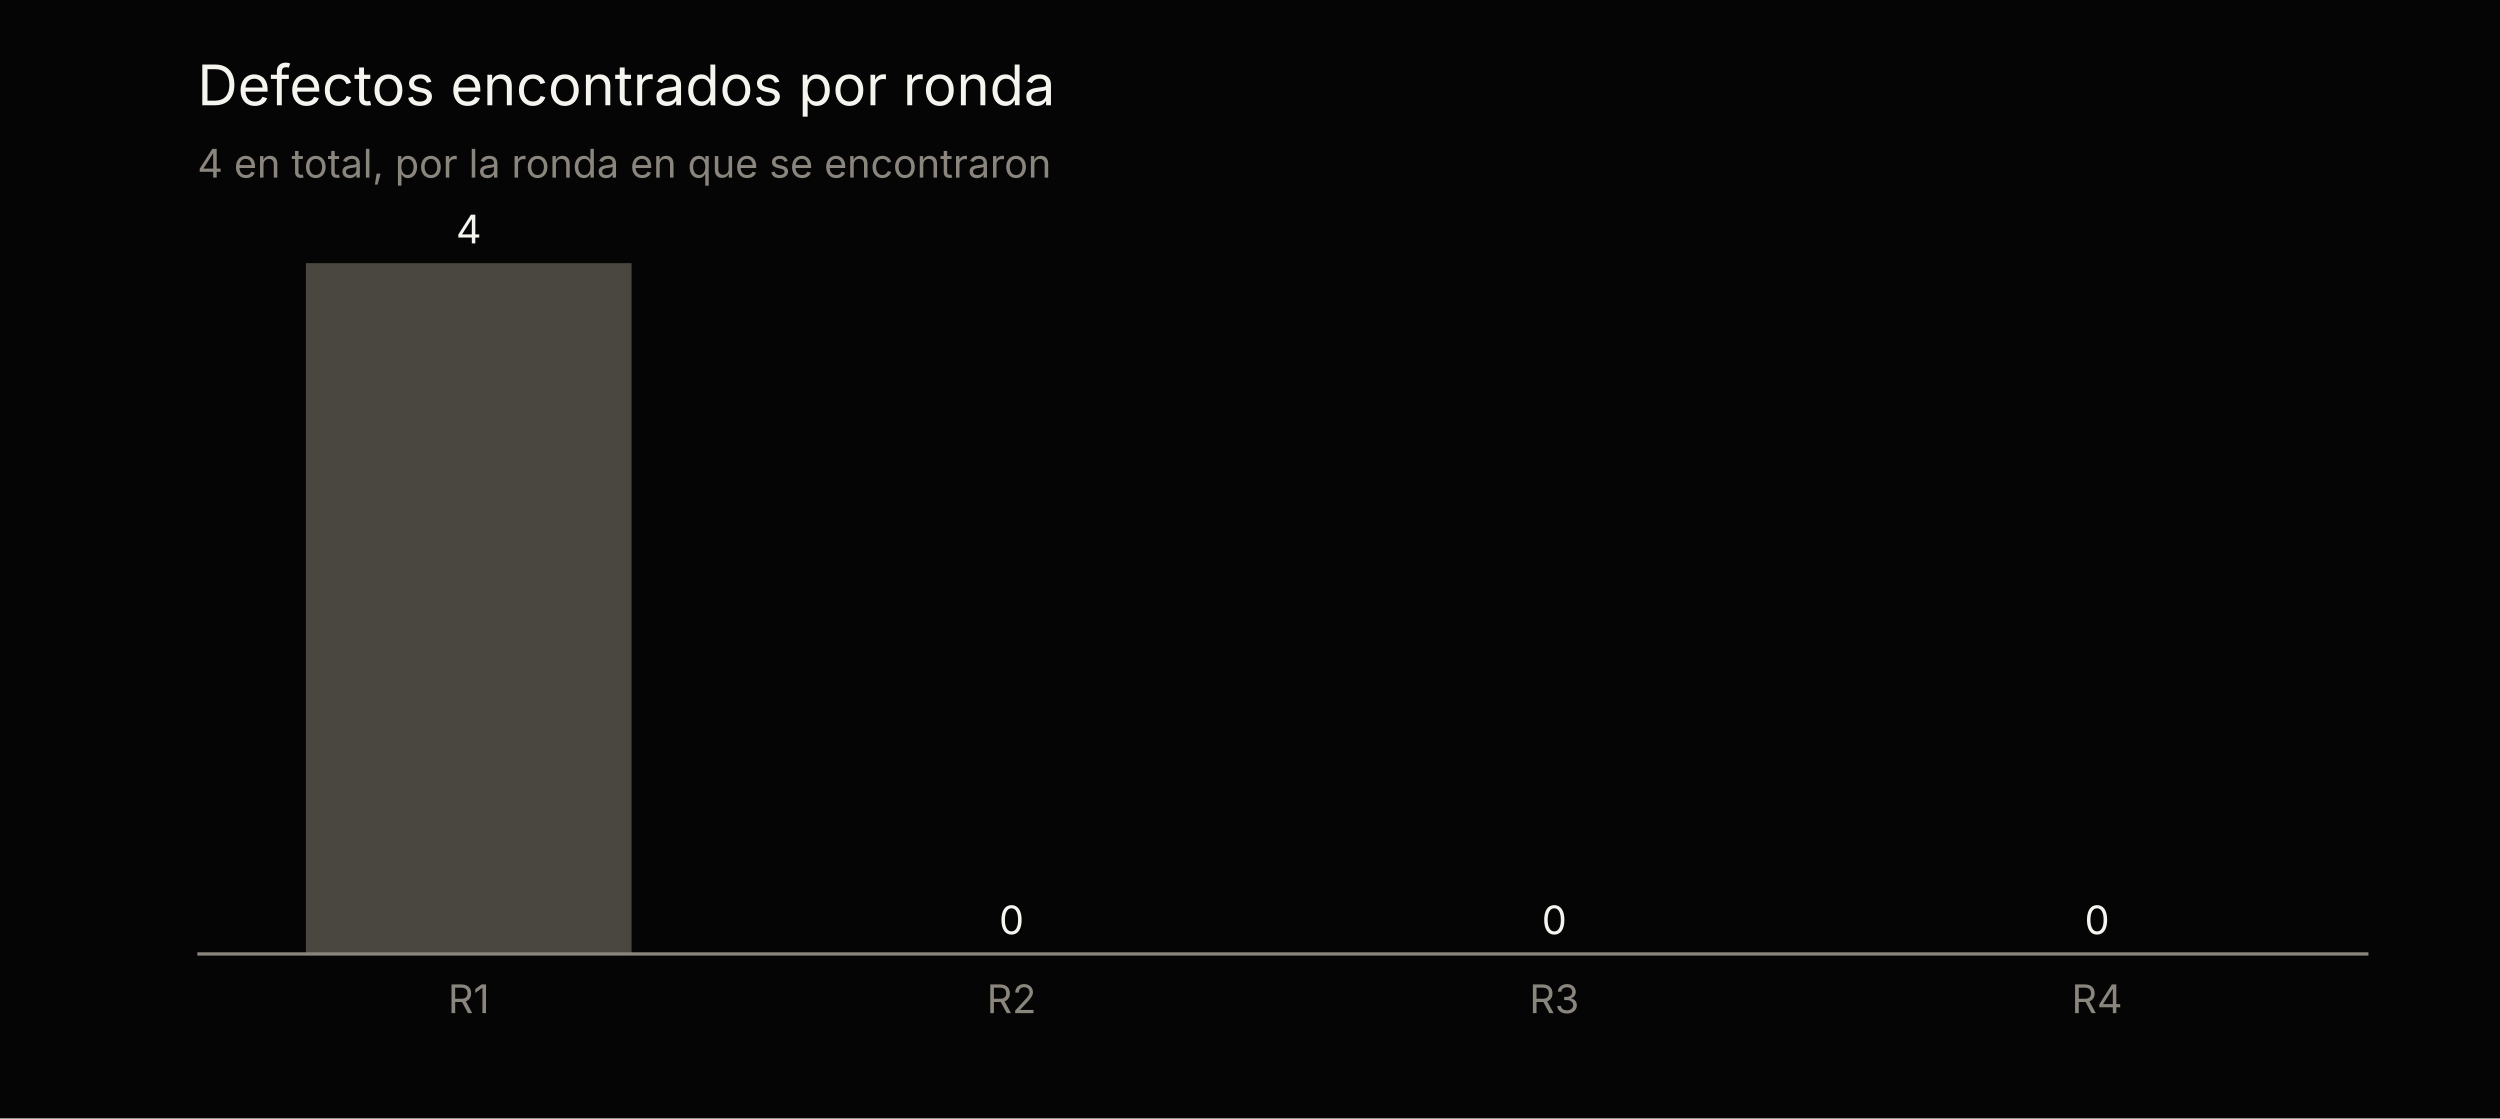
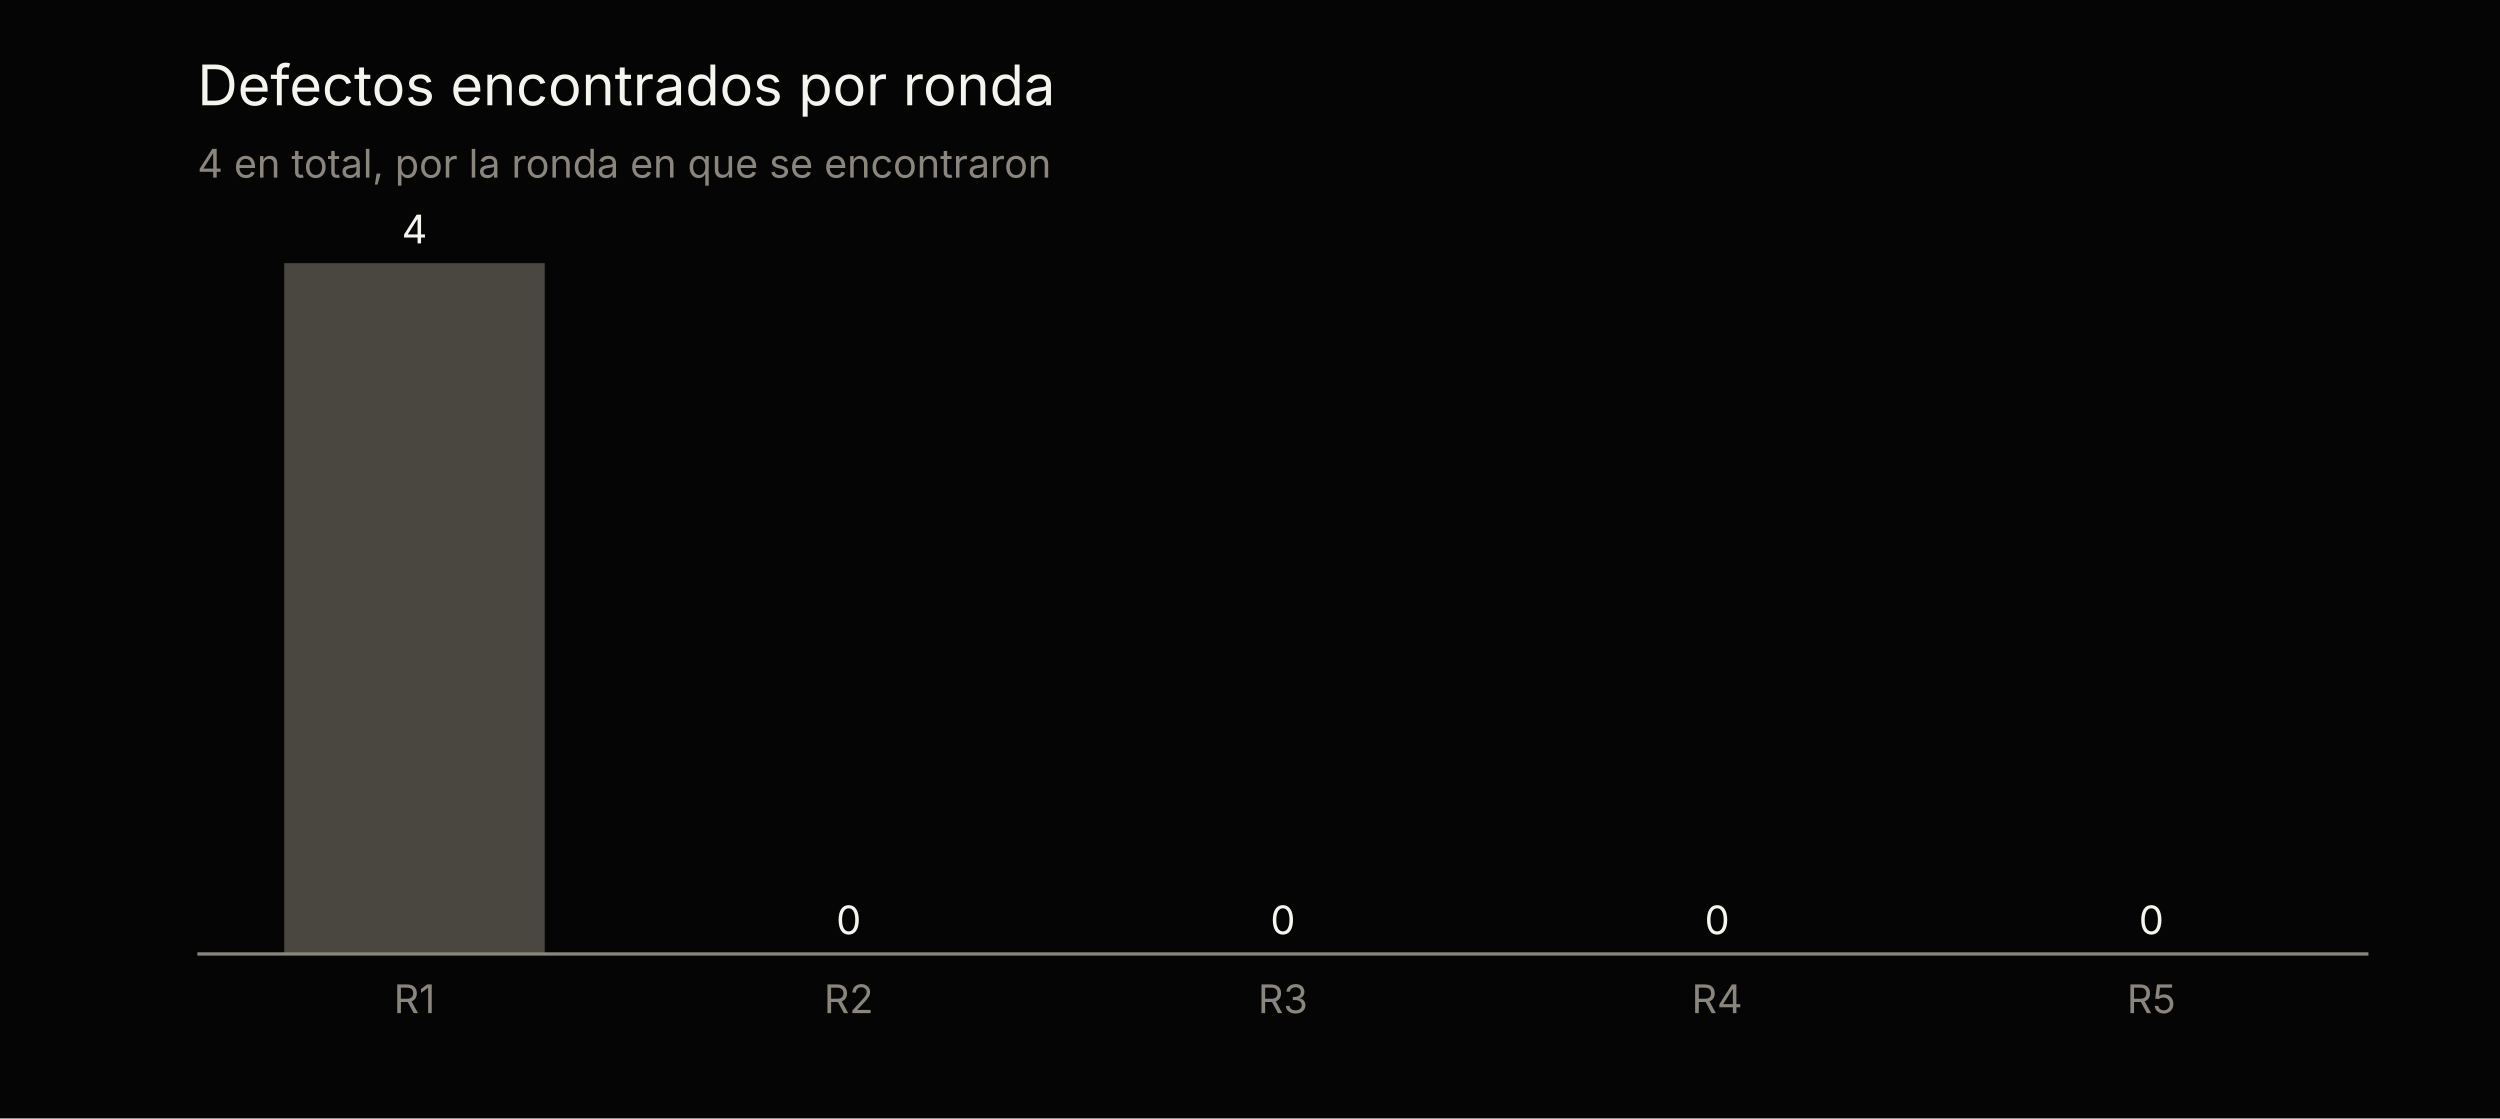
<svg xmlns="http://www.w3.org/2000/svg" viewBox="0 0 760 340" font-family="Inter, Arial, sans-serif" font-size="12">
  <rect width="760" height="340" fill="#050505" />
  <text x="60" y="32" font-size="17" fill="#f5f4ef">Defectos encontrados por ronda</text>
  <text x="60" y="54" fill="#8a867e">4 en total, por la ronda en que se encontraron</text>
-   <rect x="93.0" y="80.0" width="99.0" height="210.0" fill="#4a4740" />
-   <text x="142.5" y="74.0" text-anchor="middle" fill="#f5f4ef">4</text>
-   <text x="142.5" y="308" text-anchor="middle" fill="#8a867e">R1</text>
-   <rect x="258.0" y="290.0" width="99.0" height="0.0" fill="#4a4740" />
-   <text x="307.5" y="284.0" text-anchor="middle" fill="#f5f4ef">0</text>
-   <text x="307.5" y="308" text-anchor="middle" fill="#8a867e">R2</text>
-   <rect x="423.0" y="290.0" width="99.0" height="0.0" fill="#4a4740" />
-   <text x="472.5" y="284.0" text-anchor="middle" fill="#f5f4ef">0</text>
-   <text x="472.5" y="308" text-anchor="middle" fill="#8a867e">R3</text>
-   <rect x="588.0" y="290.0" width="99.0" height="0.0" fill="#d5a84b" />
-   <text x="637.5" y="284.0" text-anchor="middle" fill="#f5f4ef">0</text>
-   <text x="637.5" y="308" text-anchor="middle" fill="#8a867e">R4</text>
+   <rect x="86.4" y="80.0" width="79.2" height="210.0" fill="#4a4740" />
+   <text x="126.0" y="74.0" text-anchor="middle" fill="#f5f4ef">4</text>
+   <text x="126.0" y="308" text-anchor="middle" fill="#8a867e">R1</text>
+   <rect x="218.4" y="290.0" width="79.2" height="0.0" fill="#4a4740" />
+   <text x="258.0" y="284.0" text-anchor="middle" fill="#f5f4ef">0</text>
+   <text x="258.0" y="308" text-anchor="middle" fill="#8a867e">R2</text>
+   <rect x="350.4" y="290.0" width="79.2" height="0.0" fill="#4a4740" />
+   <text x="390.0" y="284.0" text-anchor="middle" fill="#f5f4ef">0</text>
+   <text x="390.0" y="308" text-anchor="middle" fill="#8a867e">R3</text>
+   <rect x="482.4" y="290.0" width="79.2" height="0.0" fill="#4a4740" />
+   <text x="522.0" y="284.0" text-anchor="middle" fill="#f5f4ef">0</text>
+   <text x="522.0" y="308" text-anchor="middle" fill="#8a867e">R4</text>
+   <rect x="614.4" y="290.0" width="79.2" height="0.0" fill="#d5a84b" />
+   <text x="654.0" y="284.0" text-anchor="middle" fill="#f5f4ef">0</text>
+   <text x="654.0" y="308" text-anchor="middle" fill="#8a867e">R5</text>
  <line x1="60" x2="720" y1="290" y2="290" stroke="#8a867e" />
</svg>
